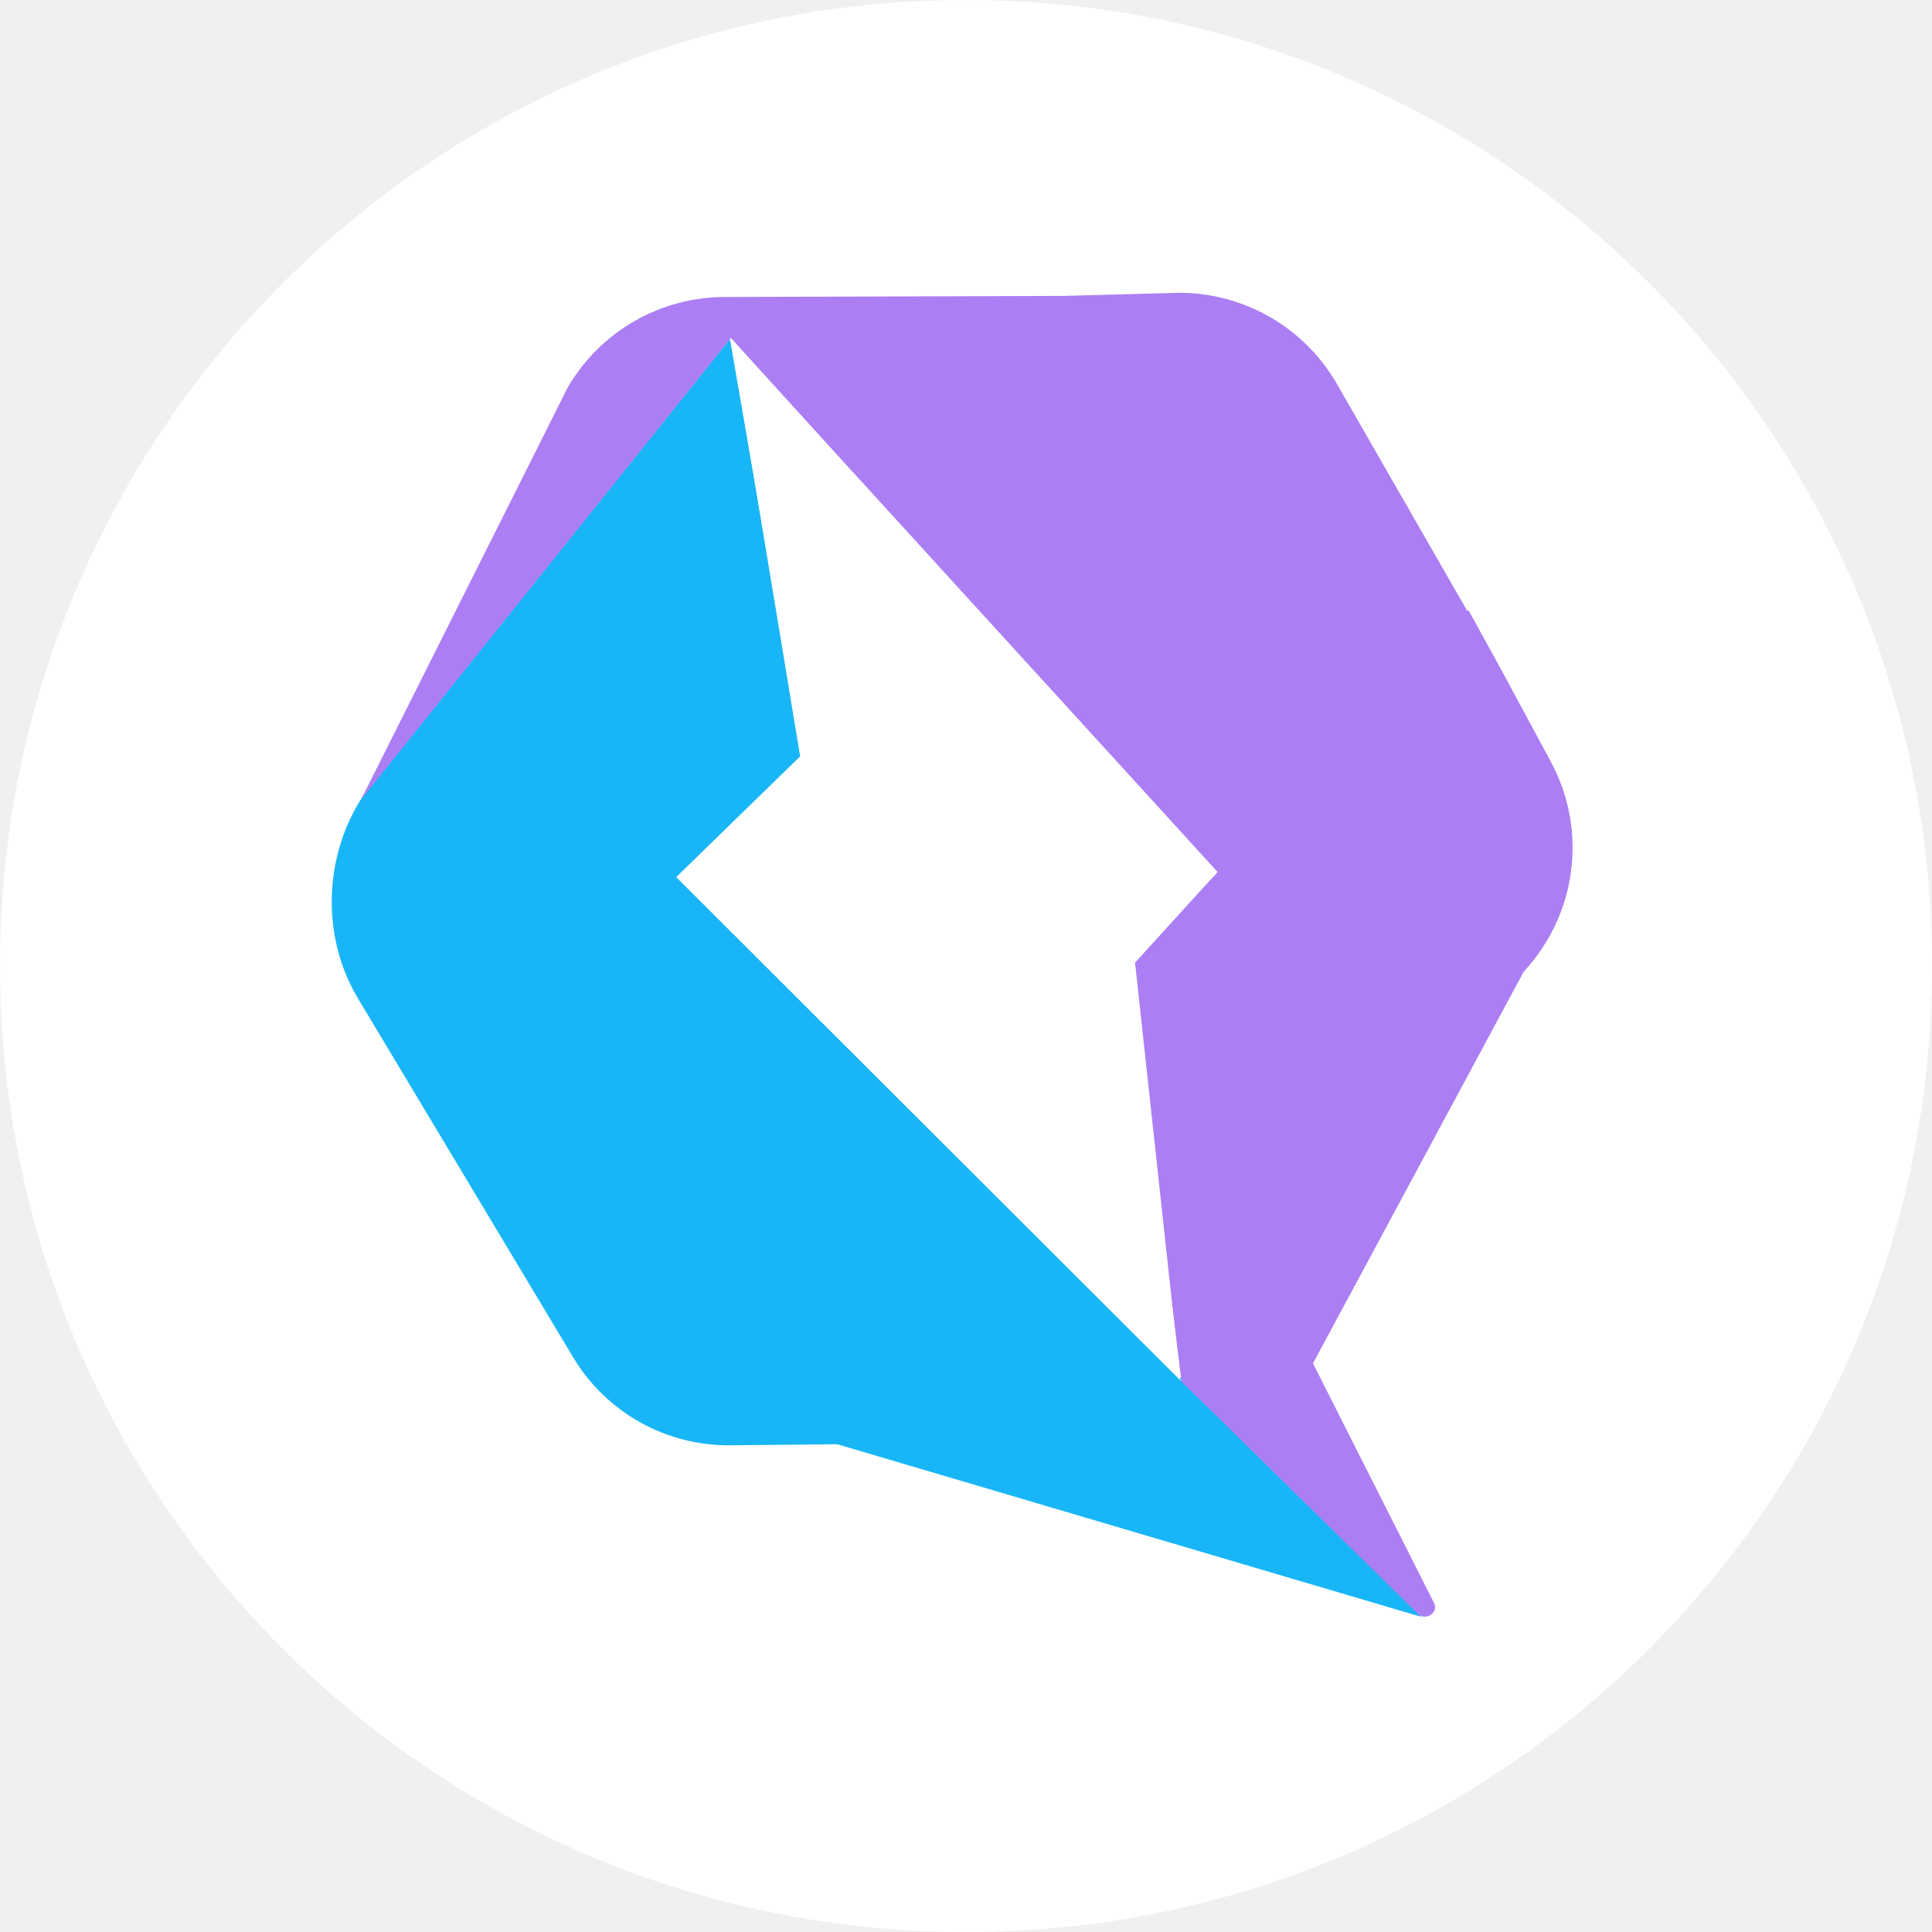
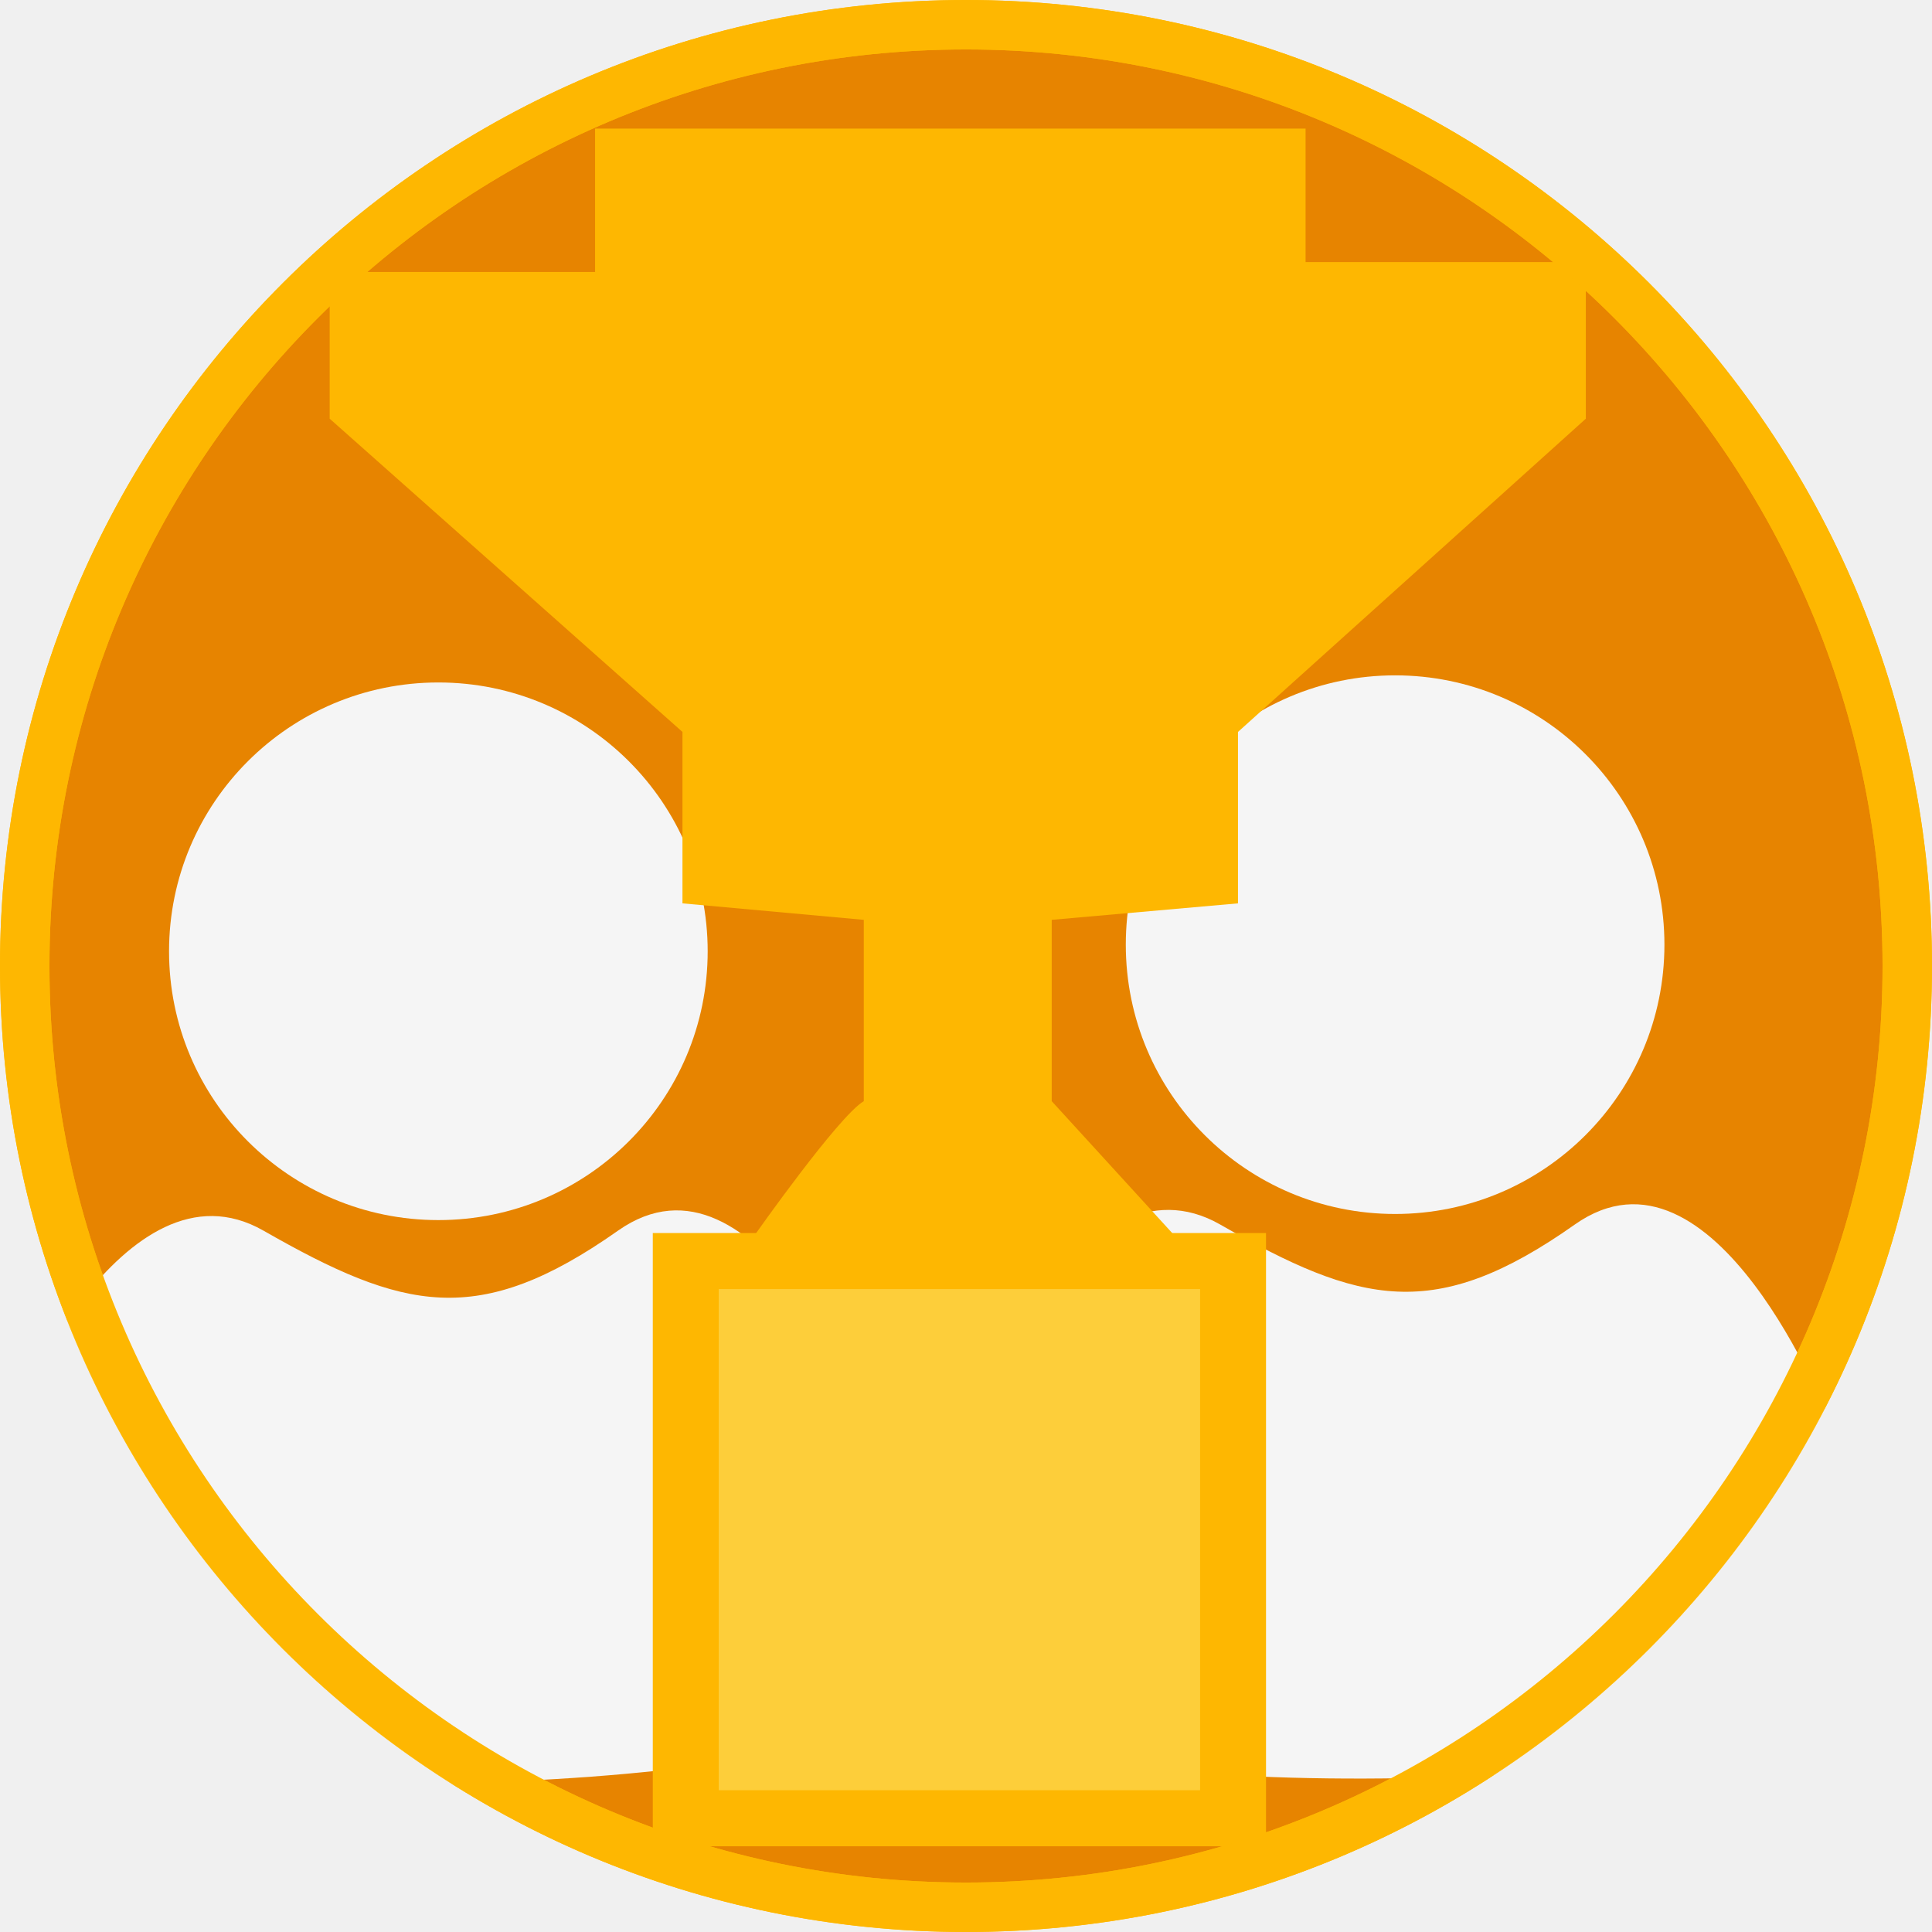
- <svg xmlns="http://www.w3.org/2000/svg" fill="none" viewBox="0 0 500 500">
-   <g clip-path="url(#a)">
-     <circle cx="250" cy="250" r="250" fill="#fff" />
-     <path fill="#18B6F6" d="m367.87 418.45-61.17-61.18-.94.13v-.67L175.7 227.53l32.05-31.13L188.9 87.73 99.56 199.09c-15.22 15.42-18.03 40.51-7.08 59.03l55.83 93.11a46.82 46.82 0 0 0 40.73 22.81l27.65-.27 151.18 44.68Z" />
-     <path fill="#AC7EF4" d="m401.25 196.94-12.29-22.81-6.41-11.67-2.54-4.56-.26.26-33.66-58.63a47.07 47.07 0 0 0-41.27-23.75l-29.51.8-88.01.28a47.07 47.07 0 0 0-40.33 23.34L93.4 207l95.76-119.54L314.7 226.19l-22.3 22.67 13.35 108.54.13-.26v.26h-.26l.26.27 10.42 10.2 50.62 49.78c2.13 2 5.6-.4 4.13-2.96l-31.25-61.85 54.5-101.3 1.73-2c.67-.81 1.33-1.62 1.87-2.42a46.8 46.8 0 0 0 3.34-50.18Z" />
-     <path fill="#fff" d="M315.1 225.65 189.18 87.6l17.9 108.14L175 227l130.5 130.27-11.75-108.14 21.37-23.48Z" />
+ <svg xmlns="http://www.w3.org/2000/svg" width="586" height="586" viewBox="0 0 586 586" fill="none">
+   <g clip-path="url(#clip0_356_887)">
+     <rect width="586" height="586" rx="293" fill="white" />
+     <circle cx="293" cy="293" r="285.5" fill="#E78400" stroke="#FEB701" stroke-width="15" />
+     <path d="M176 108.5H131.5V129L195.5 183.5L176 108.5Z" fill="#E78400" />
+     <path d="M403.5 108H448V128.5L384 183L403.5 108Z" fill="#E78400" />
+     <path d="M554.641 518.86C536.038 542.059 315.403 550.298 292.907 518.86C270.411 487.423 292.907 430.186 292.907 430.186C292.907 430.186 327.733 347.148 370.129 371.43C412.526 395.713 435.238 401.35 477.635 371.43C520.032 341.511 554.641 430.186 554.641 430.186C554.641 430.186 573.244 495.662 554.641 518.86Z" fill="#F5F5F5" />
+     <ellipse cx="423.155" cy="286.529" rx="81.687" ry="81.687" fill="#F5F5F5" />
+     <path d="M264.447 520.435C245.844 543.59 25.209 551.814 2.713 520.435C-19.783 489.056 2.713 431.925 2.713 431.925C2.713 431.925 37.539 349.041 79.935 373.279C122.331 397.516 145.044 403.143 187.441 373.279C229.837 343.415 264.447 431.925 264.447 431.925C264.447 431.925 283.05 497.279 264.447 520.435Z" fill="#F5F5F5" />
+     <ellipse cx="132.961" cy="288.535" rx="81.687" ry="81.535" fill="#F5F5F5" />
+     <path d="M262 334C254.333 338.5 229 374.5 229 374.5H356L319 334V279L375.5 274V222L481 127V79.5H396V39H180.5V82.5H100V127L207 222V274L262 279V334Z" fill="#FEB701" />
+     <rect x="198" y="374" width="186" height="186" fill="#FEB701" />
+     <rect x="218" y="391" width="146" height="152" fill="#FDCE3A" />
+     <circle cx="293" cy="293" r="285.5" stroke="#FEB701" stroke-width="15" />
  </g>
  <defs>
-     <clipPath id="a">
-       <path fill="#fff" d="M0 0h500v500H0z" />
+     <clipPath id="clip0_356_887">
+       <rect width="586" height="586" rx="293" fill="white" />
    </clipPath>
  </defs>
</svg>
